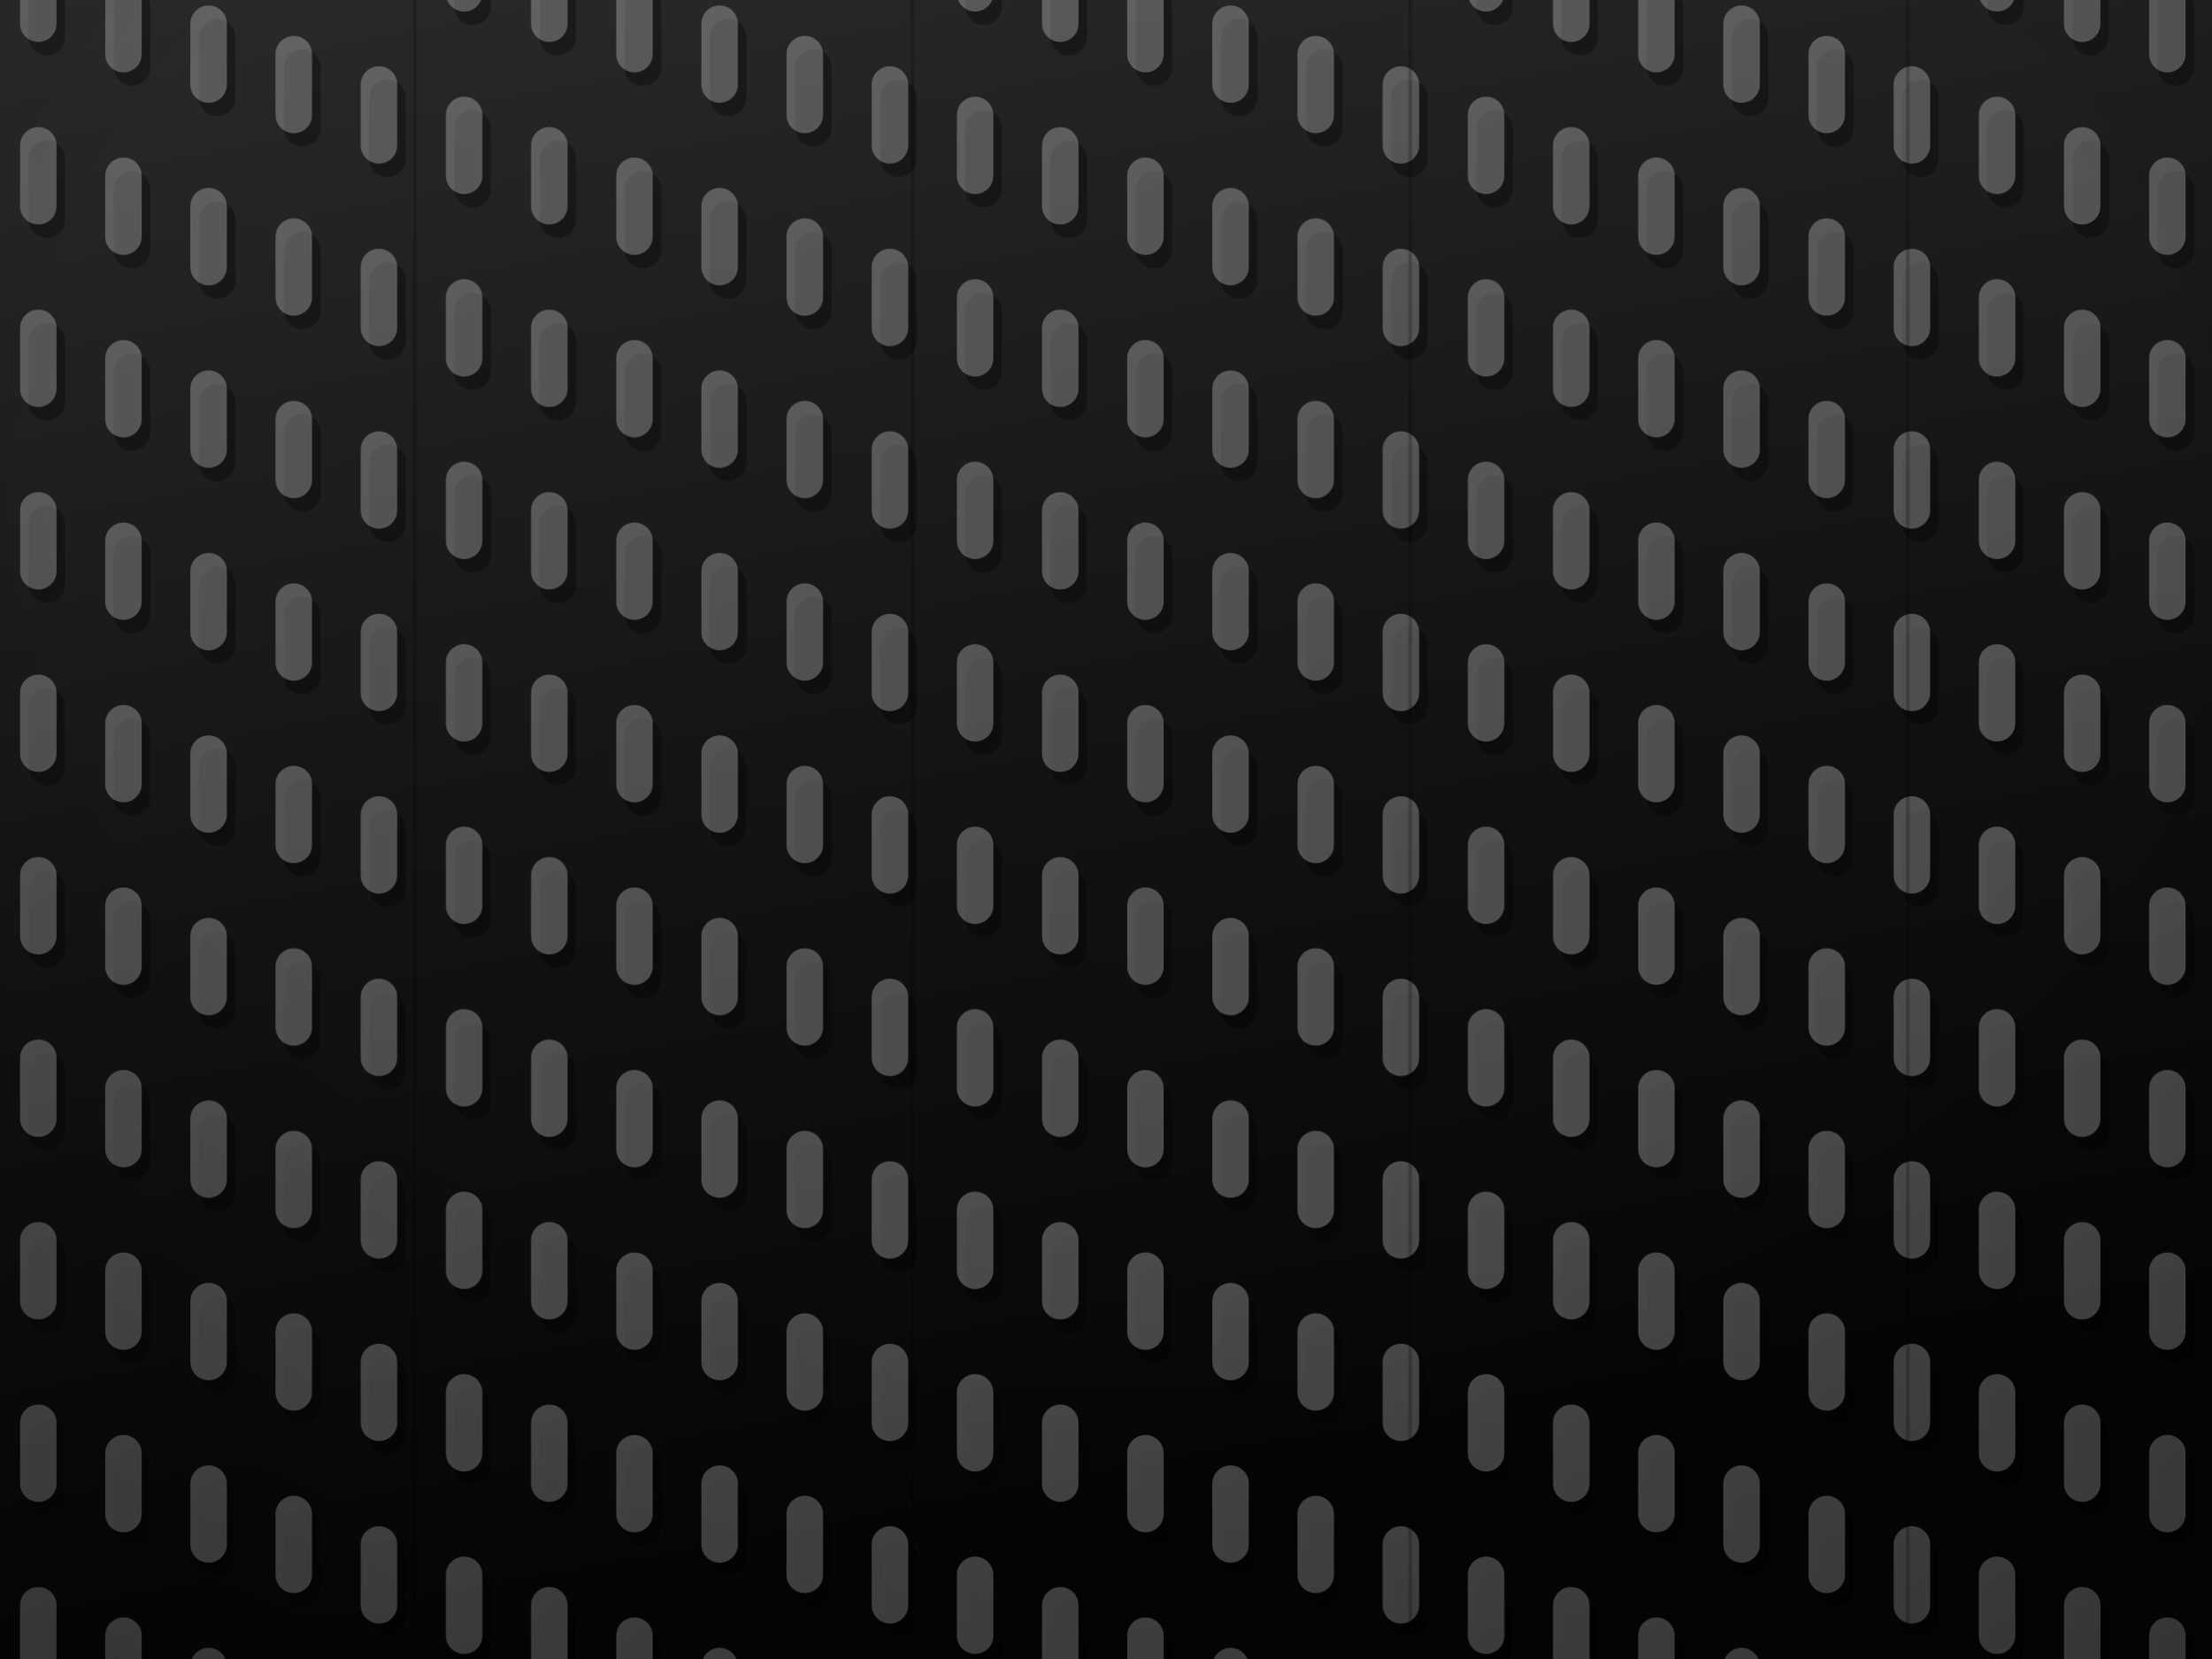
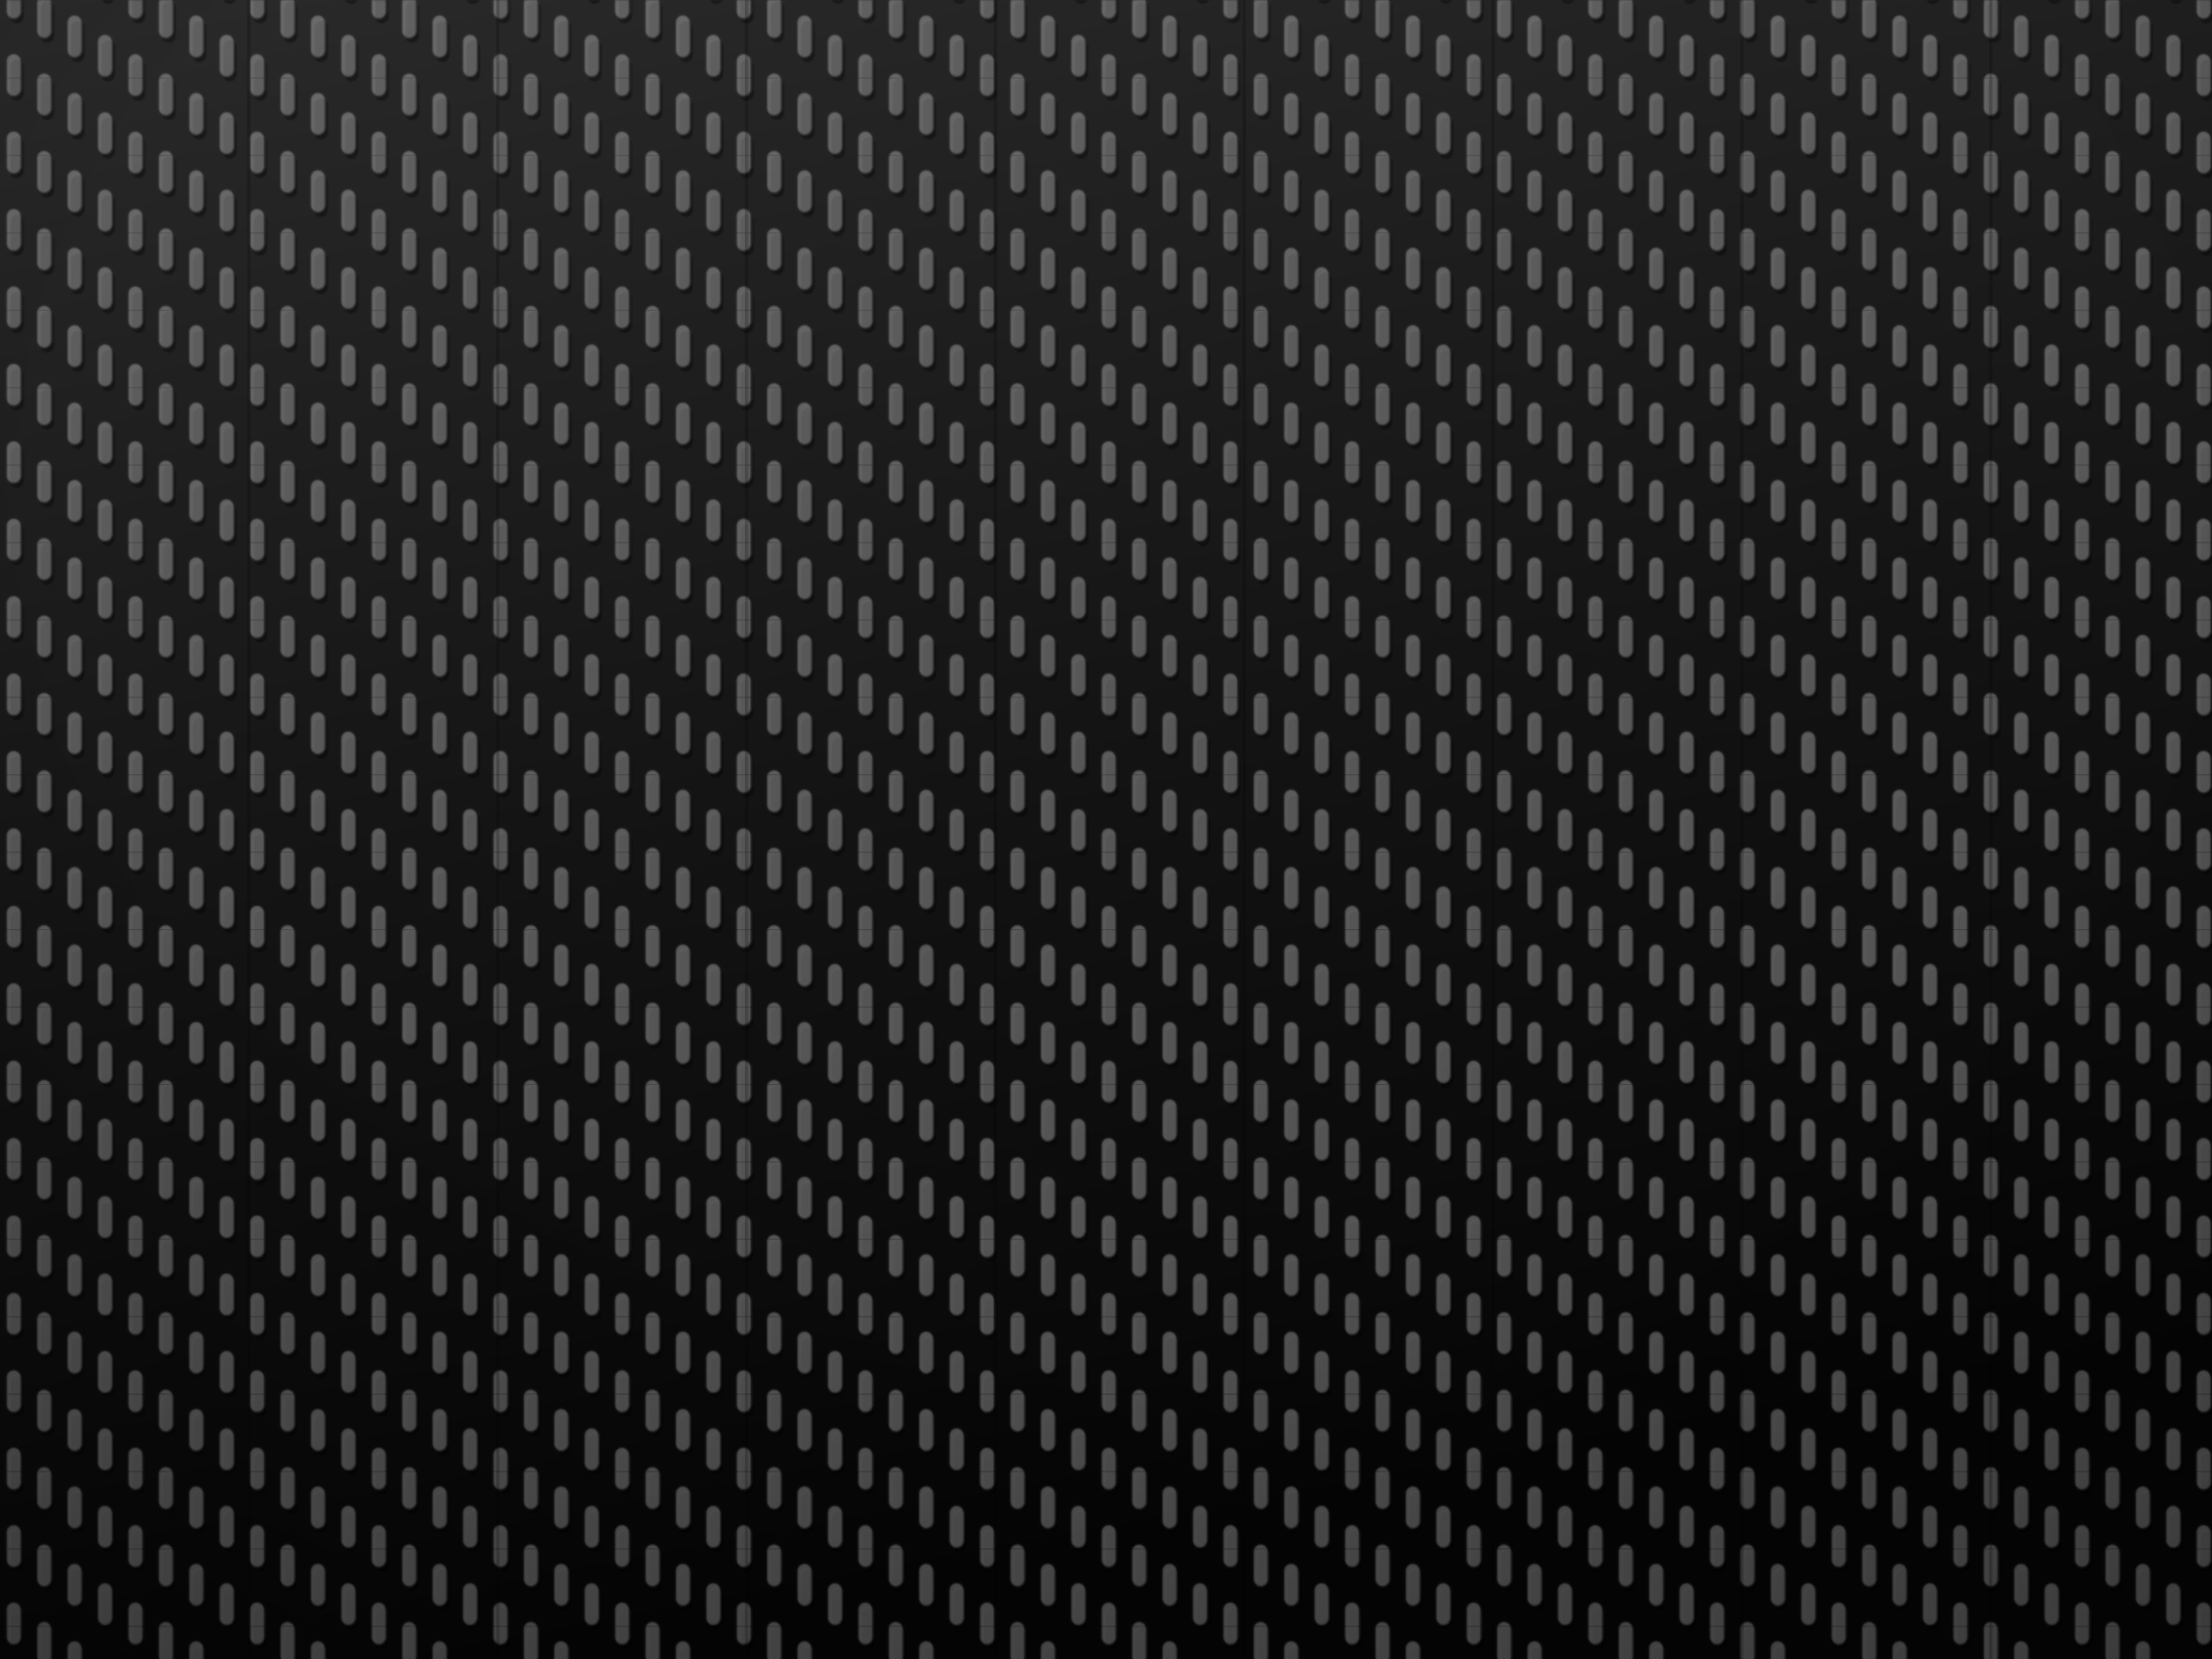
<svg xmlns="http://www.w3.org/2000/svg" viewBox="0 0 800 600" preserveAspectRatio="xMidYMid slice" role="img" aria-label="Wuud embossed graphite finish sample">
  <defs>
    <linearGradient id="base" x1="0" y1="0" x2="0.25" y2="1">
      <stop offset="0%" stop-color="#2a2a2a" />
      <stop offset="55%" stop-color="#131313" />
      <stop offset="100%" stop-color="#050505" />
    </linearGradient>
-     <pattern id="dash" width="84" height="30" patternUnits="userSpaceOnUse" patternTransform="scale(2.2)">
-       <rect x="4.70" y="-36.90" width="6.0" height="16.0" rx="3.0" ry="3.0" fill="#000000" opacity="0.38" />
-       <rect x="3.30" y="-39.10" width="6.0" height="16.0" rx="3.0" ry="3.0" fill="#ffffff" opacity="0.32" />
-       <rect x="4.70" y="-6.90" width="6.0" height="16.0" rx="3.0" ry="3.0" fill="#000000" opacity="0.38" />
-       <rect x="3.30" y="-9.10" width="6.0" height="16.0" rx="3.0" ry="3.0" fill="#ffffff" opacity="0.32" />
-       <rect x="4.70" y="23.10" width="6.0" height="16.0" rx="3.0" ry="3.0" fill="#000000" opacity="0.38" />
-       <rect x="3.30" y="20.90" width="6.0" height="16.0" rx="3.0" ry="3.0" fill="#ffffff" opacity="0.32" />
-       <rect x="18.70" y="-31.90" width="6.0" height="16.0" rx="3.0" ry="3.0" fill="#000000" opacity="0.38" />
-       <rect x="17.30" y="-34.10" width="6.0" height="16.0" rx="3.0" ry="3.0" fill="#ffffff" opacity="0.32" />
-       <rect x="18.70" y="-1.90" width="6.0" height="16.0" rx="3.0" ry="3.0" fill="#000000" opacity="0.38" />
-       <rect x="17.30" y="-4.10" width="6.0" height="16.0" rx="3.0" ry="3.0" fill="#ffffff" opacity="0.32" />
-       <rect x="18.70" y="28.10" width="6.0" height="16.0" rx="3.0" ry="3.0" fill="#000000" opacity="0.38" />
-       <rect x="17.30" y="25.90" width="6.0" height="16.0" rx="3.0" ry="3.0" fill="#ffffff" opacity="0.32" />
-       <rect x="32.70" y="-26.90" width="6.0" height="16.0" rx="3.0" ry="3.0" fill="#000000" opacity="0.38" />
-       <rect x="31.30" y="-29.10" width="6.0" height="16.0" rx="3.0" ry="3.0" fill="#ffffff" opacity="0.32" />
-       <rect x="32.70" y="3.10" width="6.0" height="16.0" rx="3.0" ry="3.0" fill="#000000" opacity="0.38" />
-       <rect x="31.30" y="0.90" width="6.0" height="16.0" rx="3.0" ry="3.0" fill="#ffffff" opacity="0.32" />
-       <rect x="32.70" y="33.10" width="6.0" height="16.0" rx="3.0" ry="3.0" fill="#000000" opacity="0.38" />
-       <rect x="31.30" y="30.90" width="6.0" height="16.0" rx="3.0" ry="3.0" fill="#ffffff" opacity="0.32" />
-       <rect x="46.70" y="-21.90" width="6.0" height="16.0" rx="3.0" ry="3.0" fill="#000000" opacity="0.38" />
-       <rect x="45.30" y="-24.10" width="6.0" height="16.0" rx="3.0" ry="3.0" fill="#ffffff" opacity="0.32" />
-       <rect x="46.70" y="8.10" width="6.0" height="16.0" rx="3.0" ry="3.0" fill="#000000" opacity="0.38" />
-       <rect x="45.30" y="5.90" width="6.0" height="16.0" rx="3.0" ry="3.0" fill="#ffffff" opacity="0.32" />
-       <rect x="46.70" y="38.10" width="6.0" height="16.0" rx="3.0" ry="3.0" fill="#000000" opacity="0.38" />
-       <rect x="45.30" y="35.90" width="6.0" height="16.0" rx="3.0" ry="3.0" fill="#ffffff" opacity="0.32" />
-       <rect x="60.70" y="-16.90" width="6.0" height="16.0" rx="3.0" ry="3.0" fill="#000000" opacity="0.38" />
-       <rect x="59.30" y="-19.10" width="6.0" height="16.0" rx="3.0" ry="3.0" fill="#ffffff" opacity="0.32" />
-       <rect x="60.70" y="13.10" width="6.0" height="16.0" rx="3.0" ry="3.0" fill="#000000" opacity="0.38" />
-       <rect x="59.30" y="10.90" width="6.0" height="16.0" rx="3.0" ry="3.0" fill="#ffffff" opacity="0.32" />
-       <rect x="60.70" y="43.10" width="6.0" height="16.0" rx="3.0" ry="3.0" fill="#000000" opacity="0.38" />
-       <rect x="59.30" y="40.90" width="6.0" height="16.0" rx="3.0" ry="3.0" fill="#ffffff" opacity="0.32" />
-       <rect x="74.70" y="-11.90" width="6.0" height="16.0" rx="3.0" ry="3.0" fill="#000000" opacity="0.38" />
-       <rect x="73.30" y="-14.10" width="6.0" height="16.0" rx="3.0" ry="3.0" fill="#ffffff" opacity="0.32" />
-       <rect x="74.70" y="18.10" width="6.0" height="16.0" rx="3.0" ry="3.0" fill="#000000" opacity="0.38" />
-       <rect x="73.30" y="15.90" width="6.0" height="16.0" rx="3.0" ry="3.0" fill="#ffffff" opacity="0.32" />
-       <rect x="74.70" y="48.10" width="6.0" height="16.0" rx="3.0" ry="3.0" fill="#000000" opacity="0.38" />
-       <rect x="73.30" y="45.90" width="6.0" height="16.0" rx="3.0" ry="3.0" fill="#ffffff" opacity="0.32" />
+     <filter id="sft" x="-20%" y="-20%" width="140%" height="140%">
+       <feGaussianBlur stdDeviation="0.45" />
+     </filter>
+     <pattern id="dash" width="44" height="28" patternUnits="userSpaceOnUse">
+       <g filter="url(#sft)">
+         <rect x="3.55" y="-34.60" width="5.0" height="15.0" rx="2.5" ry="2.5" fill="#000000" opacity="0.42" />
+         <rect x="2.45" y="-36.40" width="5.0" height="15.0" rx="2.5" ry="2.5" fill="#ffffff" opacity="0.34" />
+         <rect x="3.55" y="-6.60" width="5.0" height="15.0" rx="2.5" ry="2.5" fill="#000000" opacity="0.42" />
+         <rect x="2.45" y="-8.40" width="5.0" height="15.0" rx="2.5" ry="2.5" fill="#ffffff" opacity="0.34" />
+         <rect x="3.55" y="21.40" width="5.0" height="15.0" rx="2.5" ry="2.5" fill="#000000" opacity="0.42" />
+         <rect x="2.45" y="19.60" width="5.0" height="15.0" rx="2.5" ry="2.5" fill="#ffffff" opacity="0.34" />
+         <rect x="14.55" y="-27.60" width="5.0" height="15.0" rx="2.5" ry="2.5" fill="#000000" opacity="0.42" />
+         <rect x="13.45" y="-29.40" width="5.0" height="15.0" rx="2.5" ry="2.5" fill="#ffffff" opacity="0.34" />
+         <rect x="14.55" y="0.40" width="5.0" height="15.0" rx="2.5" ry="2.5" fill="#000000" opacity="0.42" />
+         <rect x="13.45" y="-1.40" width="5.0" height="15.0" rx="2.5" ry="2.5" fill="#ffffff" opacity="0.34" />
+         <rect x="14.55" y="28.40" width="5.0" height="15.0" rx="2.5" ry="2.5" fill="#000000" opacity="0.42" />
+         <rect x="13.45" y="26.60" width="5.0" height="15.0" rx="2.5" ry="2.5" fill="#ffffff" opacity="0.34" />
+         <rect x="25.55" y="-20.60" width="5.0" height="15.0" rx="2.5" ry="2.5" fill="#000000" opacity="0.42" />
+         <rect x="24.45" y="-22.40" width="5.0" height="15.0" rx="2.5" ry="2.5" fill="#ffffff" opacity="0.34" />
+         <rect x="25.55" y="7.40" width="5.0" height="15.0" rx="2.5" ry="2.5" fill="#000000" opacity="0.42" />
+         <rect x="24.45" y="5.60" width="5.0" height="15.0" rx="2.5" ry="2.5" fill="#ffffff" opacity="0.34" />
+         <rect x="25.55" y="35.40" width="5.0" height="15.0" rx="2.5" ry="2.5" fill="#000000" opacity="0.42" />
+         <rect x="24.45" y="33.60" width="5.0" height="15.0" rx="2.5" ry="2.5" fill="#ffffff" opacity="0.34" />
+         <rect x="36.55" y="-13.60" width="5.0" height="15.0" rx="2.5" ry="2.5" fill="#000000" opacity="0.42" />
+         <rect x="35.45" y="-15.40" width="5.0" height="15.0" rx="2.5" ry="2.5" fill="#ffffff" opacity="0.34" />
+         <rect x="36.55" y="14.40" width="5.0" height="15.0" rx="2.5" ry="2.5" fill="#000000" opacity="0.42" />
+         <rect x="35.45" y="12.60" width="5.0" height="15.0" rx="2.5" ry="2.5" fill="#ffffff" opacity="0.34" />
+         <rect x="36.55" y="42.40" width="5.0" height="15.0" rx="2.5" ry="2.5" fill="#000000" opacity="0.42" />
+         <rect x="35.45" y="40.60" width="5.0" height="15.0" rx="2.5" ry="2.5" fill="#ffffff" opacity="0.34" />
+       </g>
    </pattern>
    <radialGradient id="vig" cx="50%" cy="28%" r="85%">
      <stop offset="55%" stop-color="#000" stop-opacity="0" />
      <stop offset="100%" stop-color="#000" stop-opacity="0.26" />
    </radialGradient>
  </defs>
  <rect width="800" height="600" fill="url(#base)" />
-   <rect width="800" height="600" fill="url(#dash)" opacity="0.85" />
-   <g stroke-width="1.3">
-     <line x1="150" y1="0" x2="150" y2="600" stroke="#000" stroke-opacity="0.22" />
-     <line x1="330" y1="0" x2="330" y2="600" stroke="#000" stroke-opacity="0.22" />
-     <line x1="510" y1="0" x2="510" y2="600" stroke="#000" stroke-opacity="0.22" />
-     <line x1="690" y1="0" x2="690" y2="600" stroke="#000" stroke-opacity="0.22" />
+   <rect width="800" height="600" fill="url(#dash)" opacity="0.9" />
+   <g stroke-width="1.2">
+     <line x1="90" y1="0" x2="90" y2="600" stroke="#000" stroke-opacity="0.2" />
+     <line x1="180" y1="0" x2="180" y2="600" stroke="#000" stroke-opacity="0.2" />
+     <line x1="270" y1="0" x2="270" y2="600" stroke="#000" stroke-opacity="0.2" />
+     <line x1="360" y1="0" x2="360" y2="600" stroke="#000" stroke-opacity="0.2" />
+     <line x1="450" y1="0" x2="450" y2="600" stroke="#000" stroke-opacity="0.2" />
+     <line x1="540" y1="0" x2="540" y2="600" stroke="#000" stroke-opacity="0.2" />
+     <line x1="630" y1="0" x2="630" y2="600" stroke="#000" stroke-opacity="0.2" />
+     <line x1="720" y1="0" x2="720" y2="600" stroke="#000" stroke-opacity="0.2" />
  </g>
  <rect width="800" height="600" fill="url(#vig)" />
</svg>
